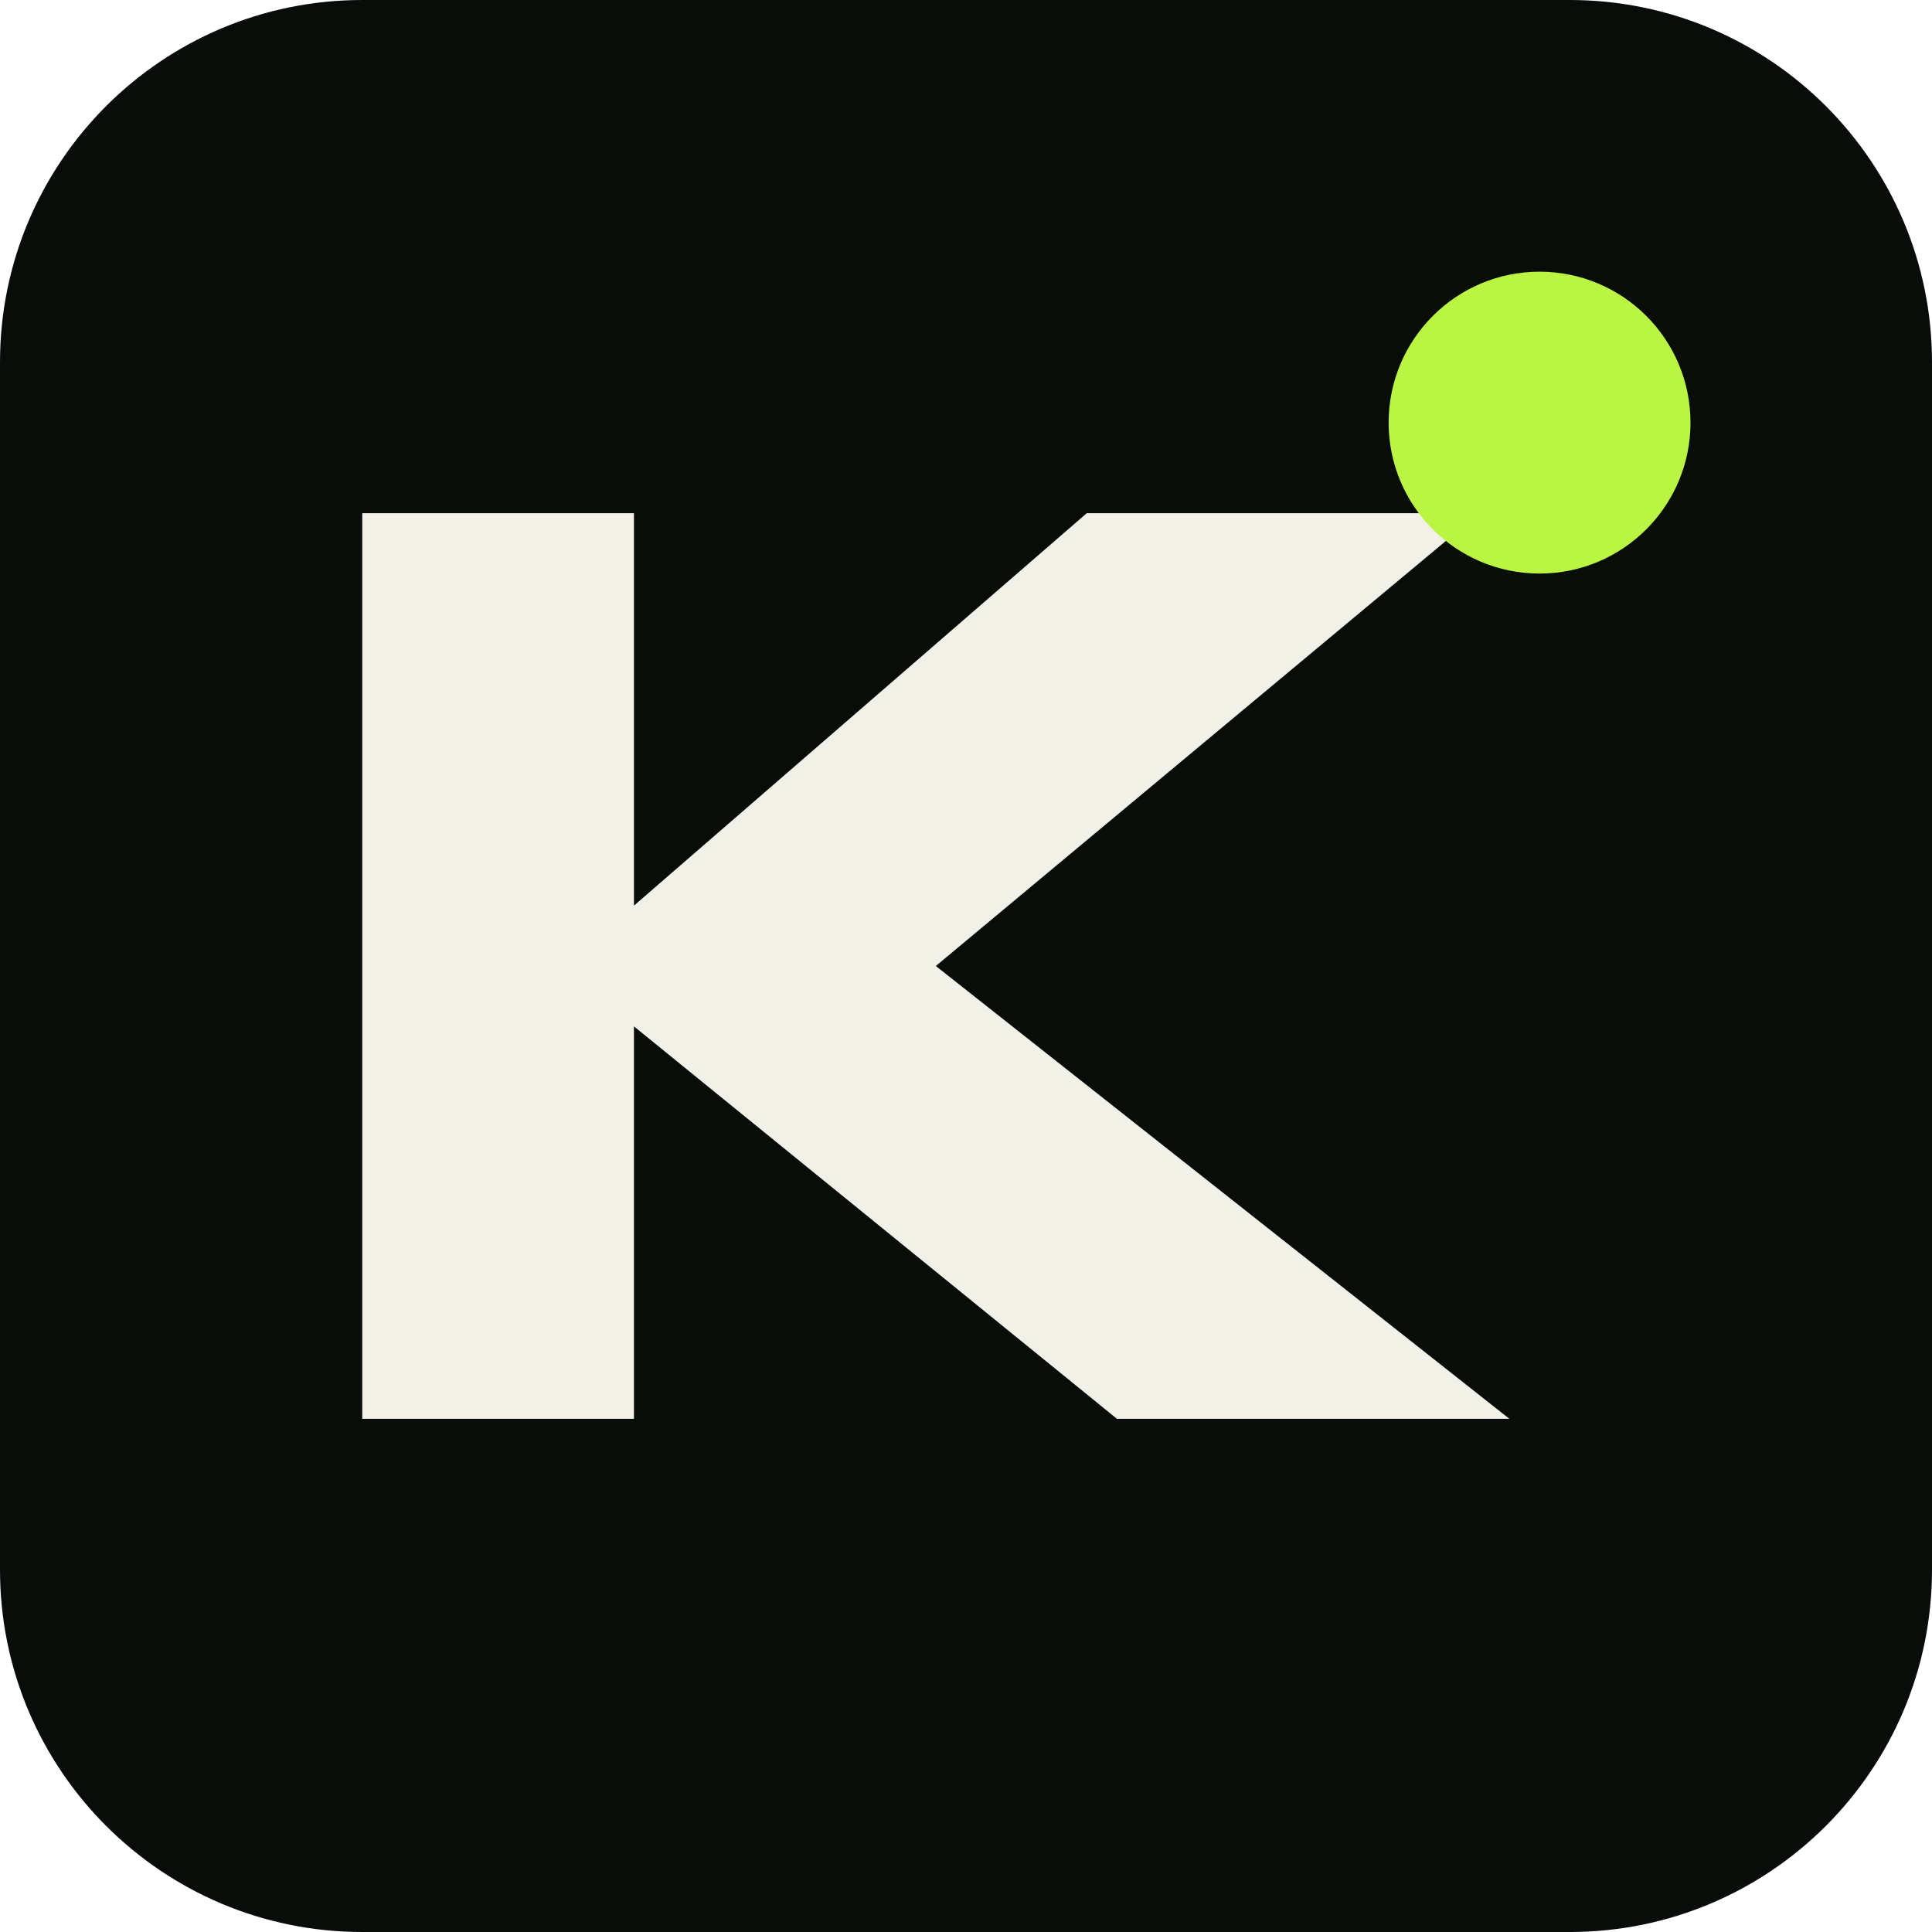
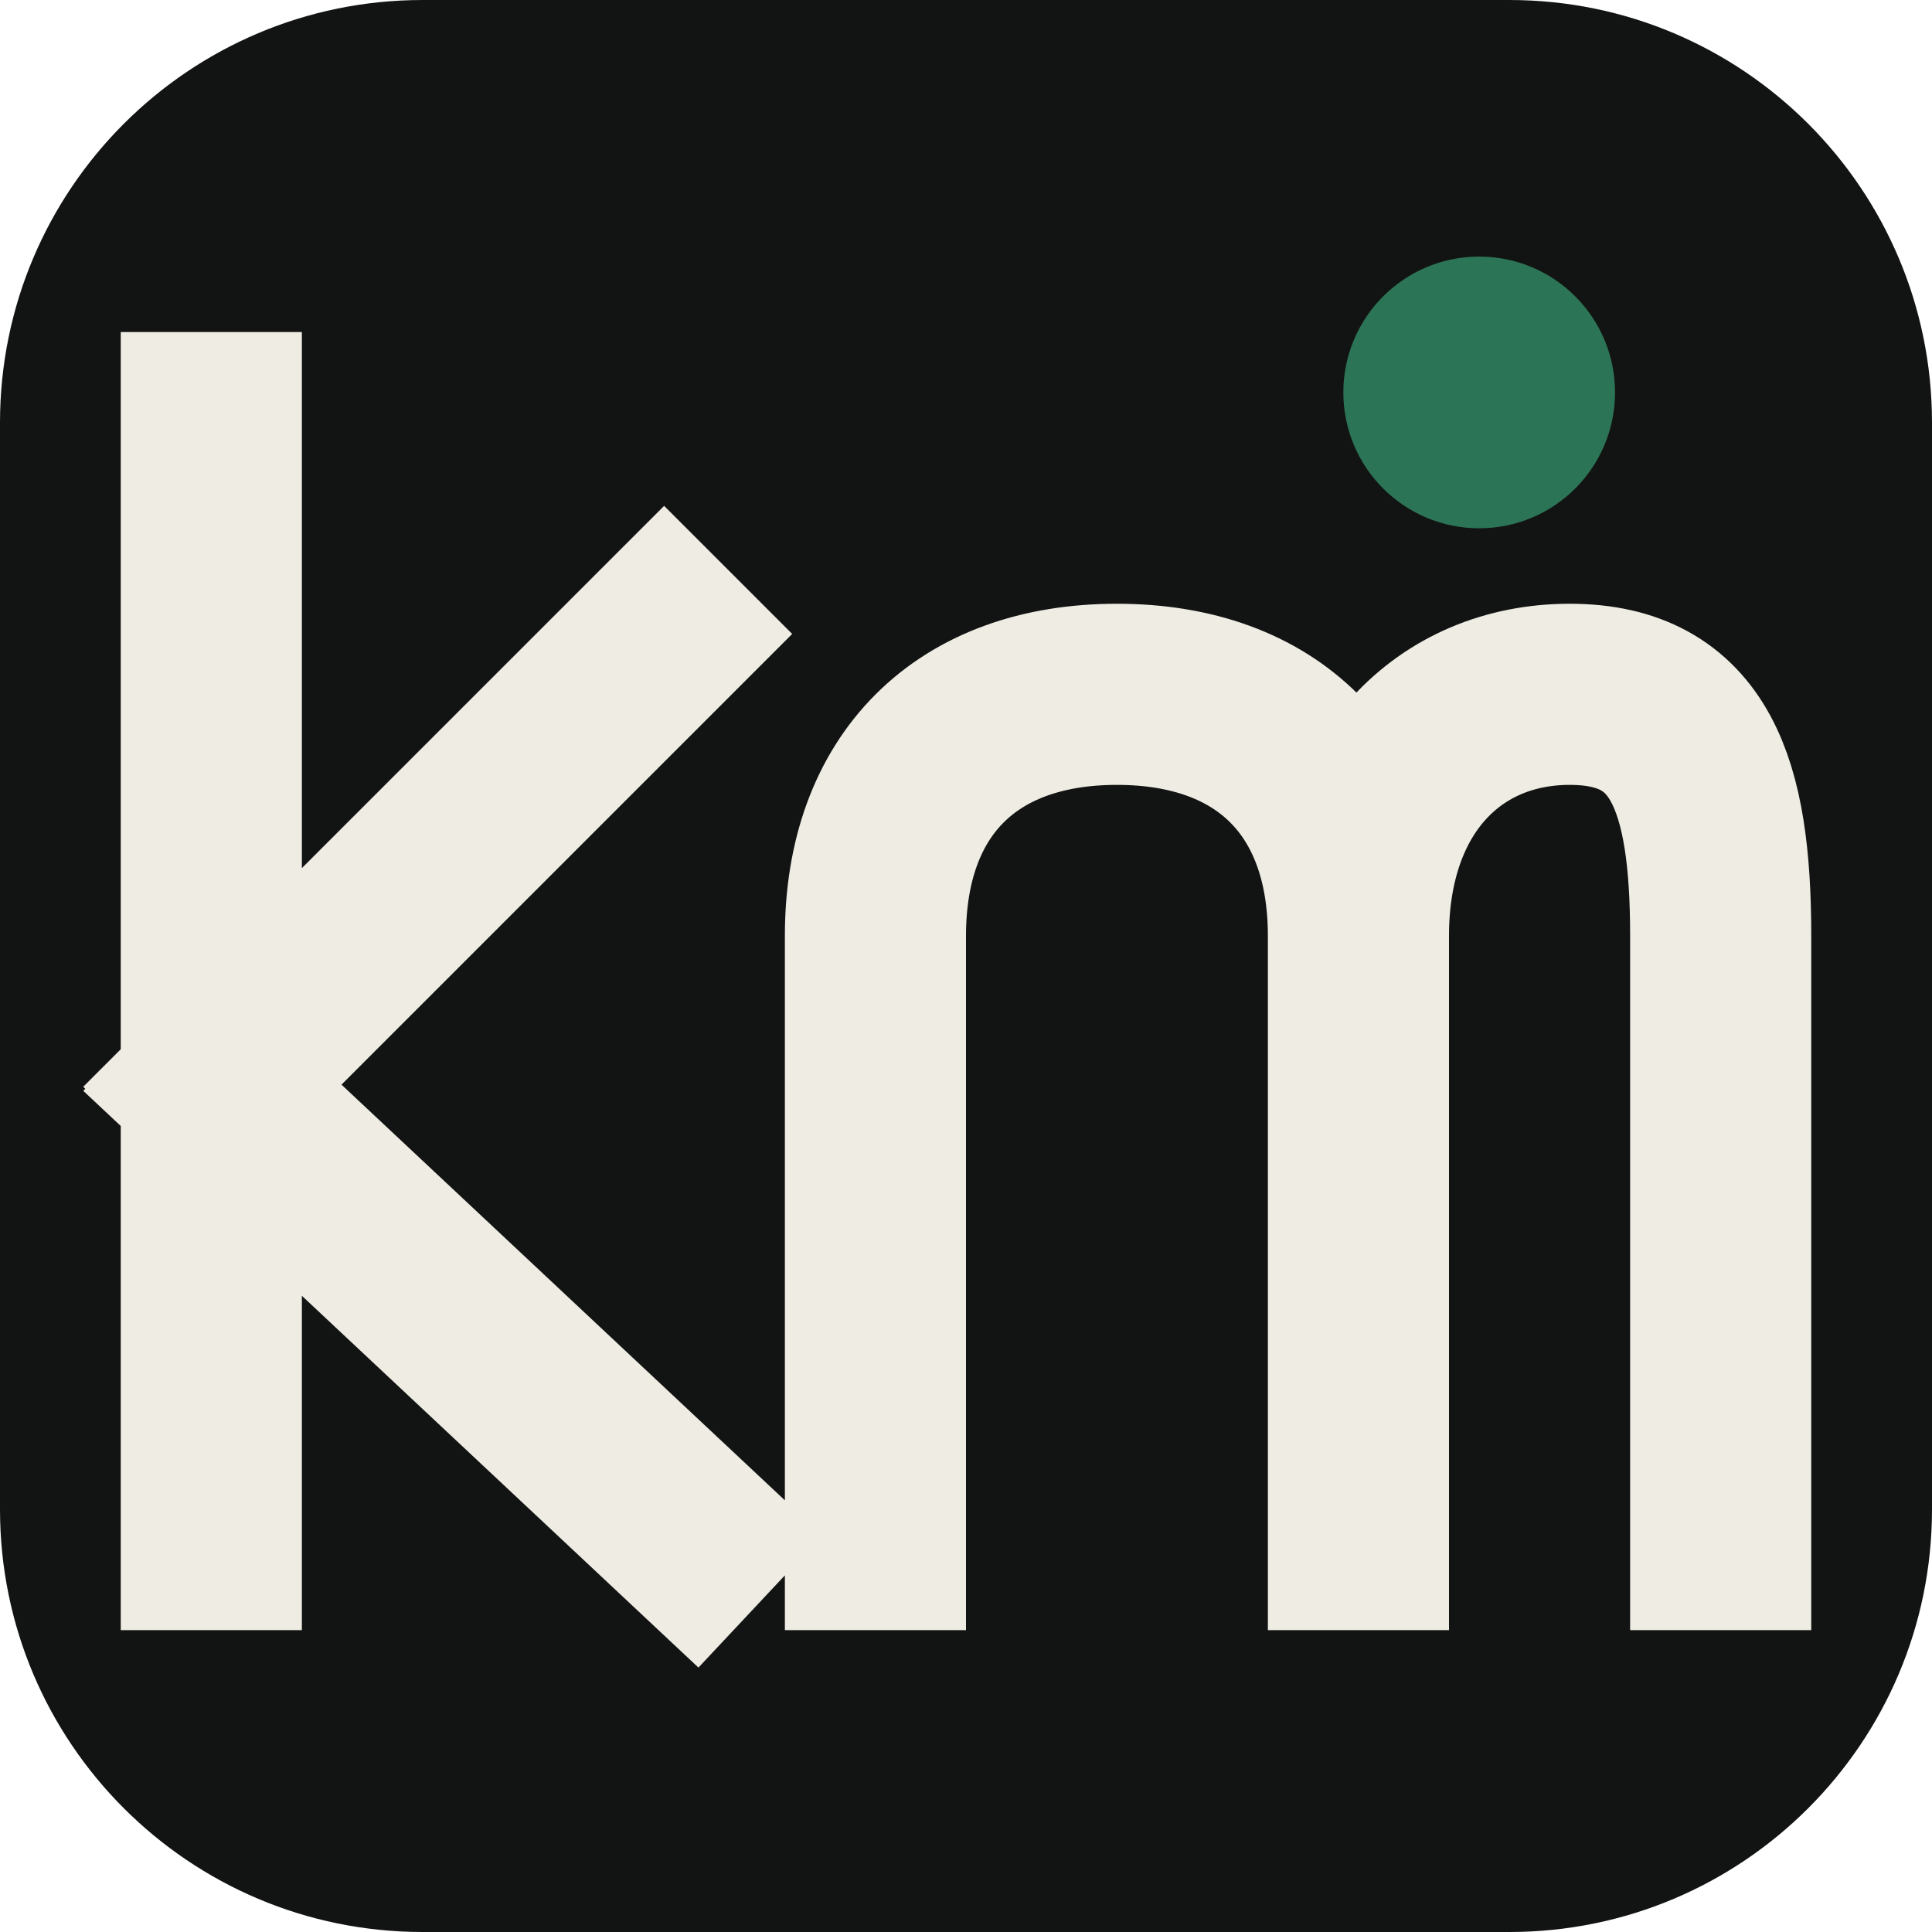
<svg xmlns="http://www.w3.org/2000/svg" viewBox="0 0 64 64">
-   <rect width="64" height="64" rx="12" fill="#090d0a" />
-   <path d="M12 17h9v13l15-13h13L31 32l19 15H37L21 34v13h-9z" fill="#f1f1e8" />
-   <circle cx="51" cy="14" r="5" fill="#b9f542" />
+   <rect width="64" height="64" rx="14" fill="#121413" />
+   <g transform="translate(-5 0)">
+     <path d="M12 14v37m0-15 15-15M12 36l16 15M34 51V31c0-5 3-8 8-8s8 3 8 8v20m0-20c0-5 3-8 7-8 4 0 5 3 5 8v20" fill="none" stroke="#efece4" stroke-width="6" stroke-linecap="square" stroke-linejoin="miter" />
+     <circle cx="54" cy="13" r="4.5" fill="#2c7456" />
+   </g>
</svg>
